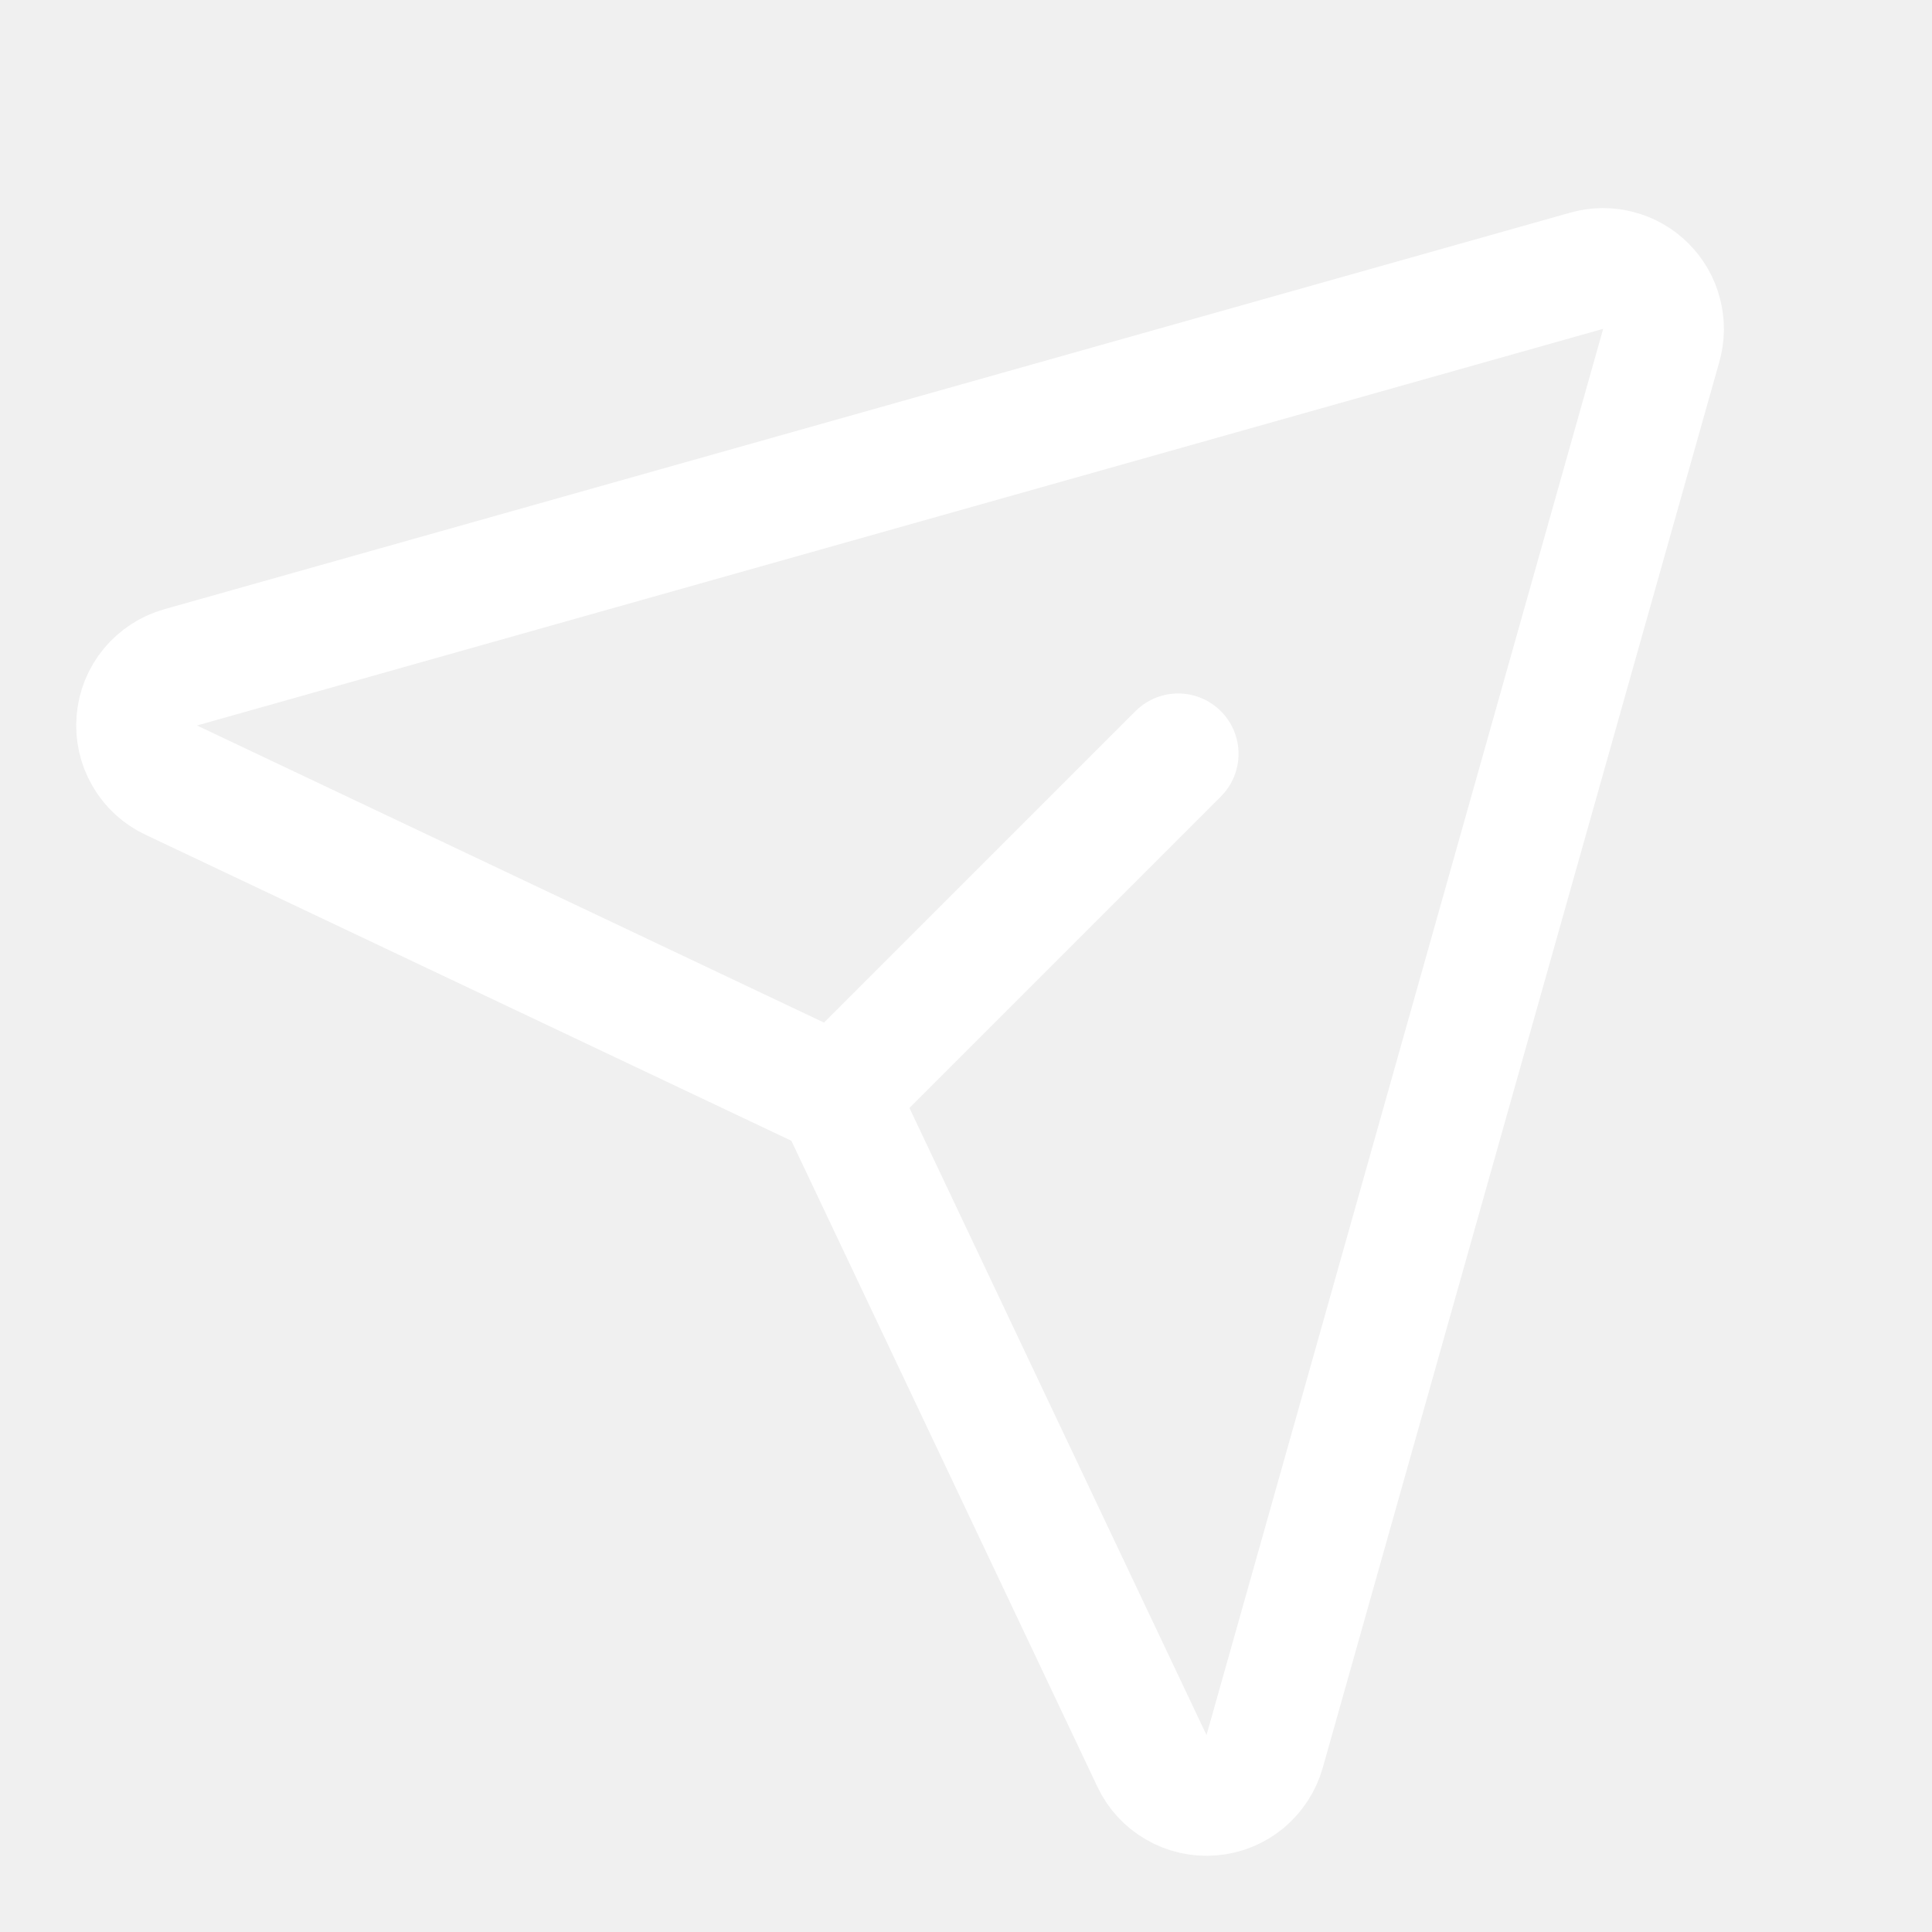
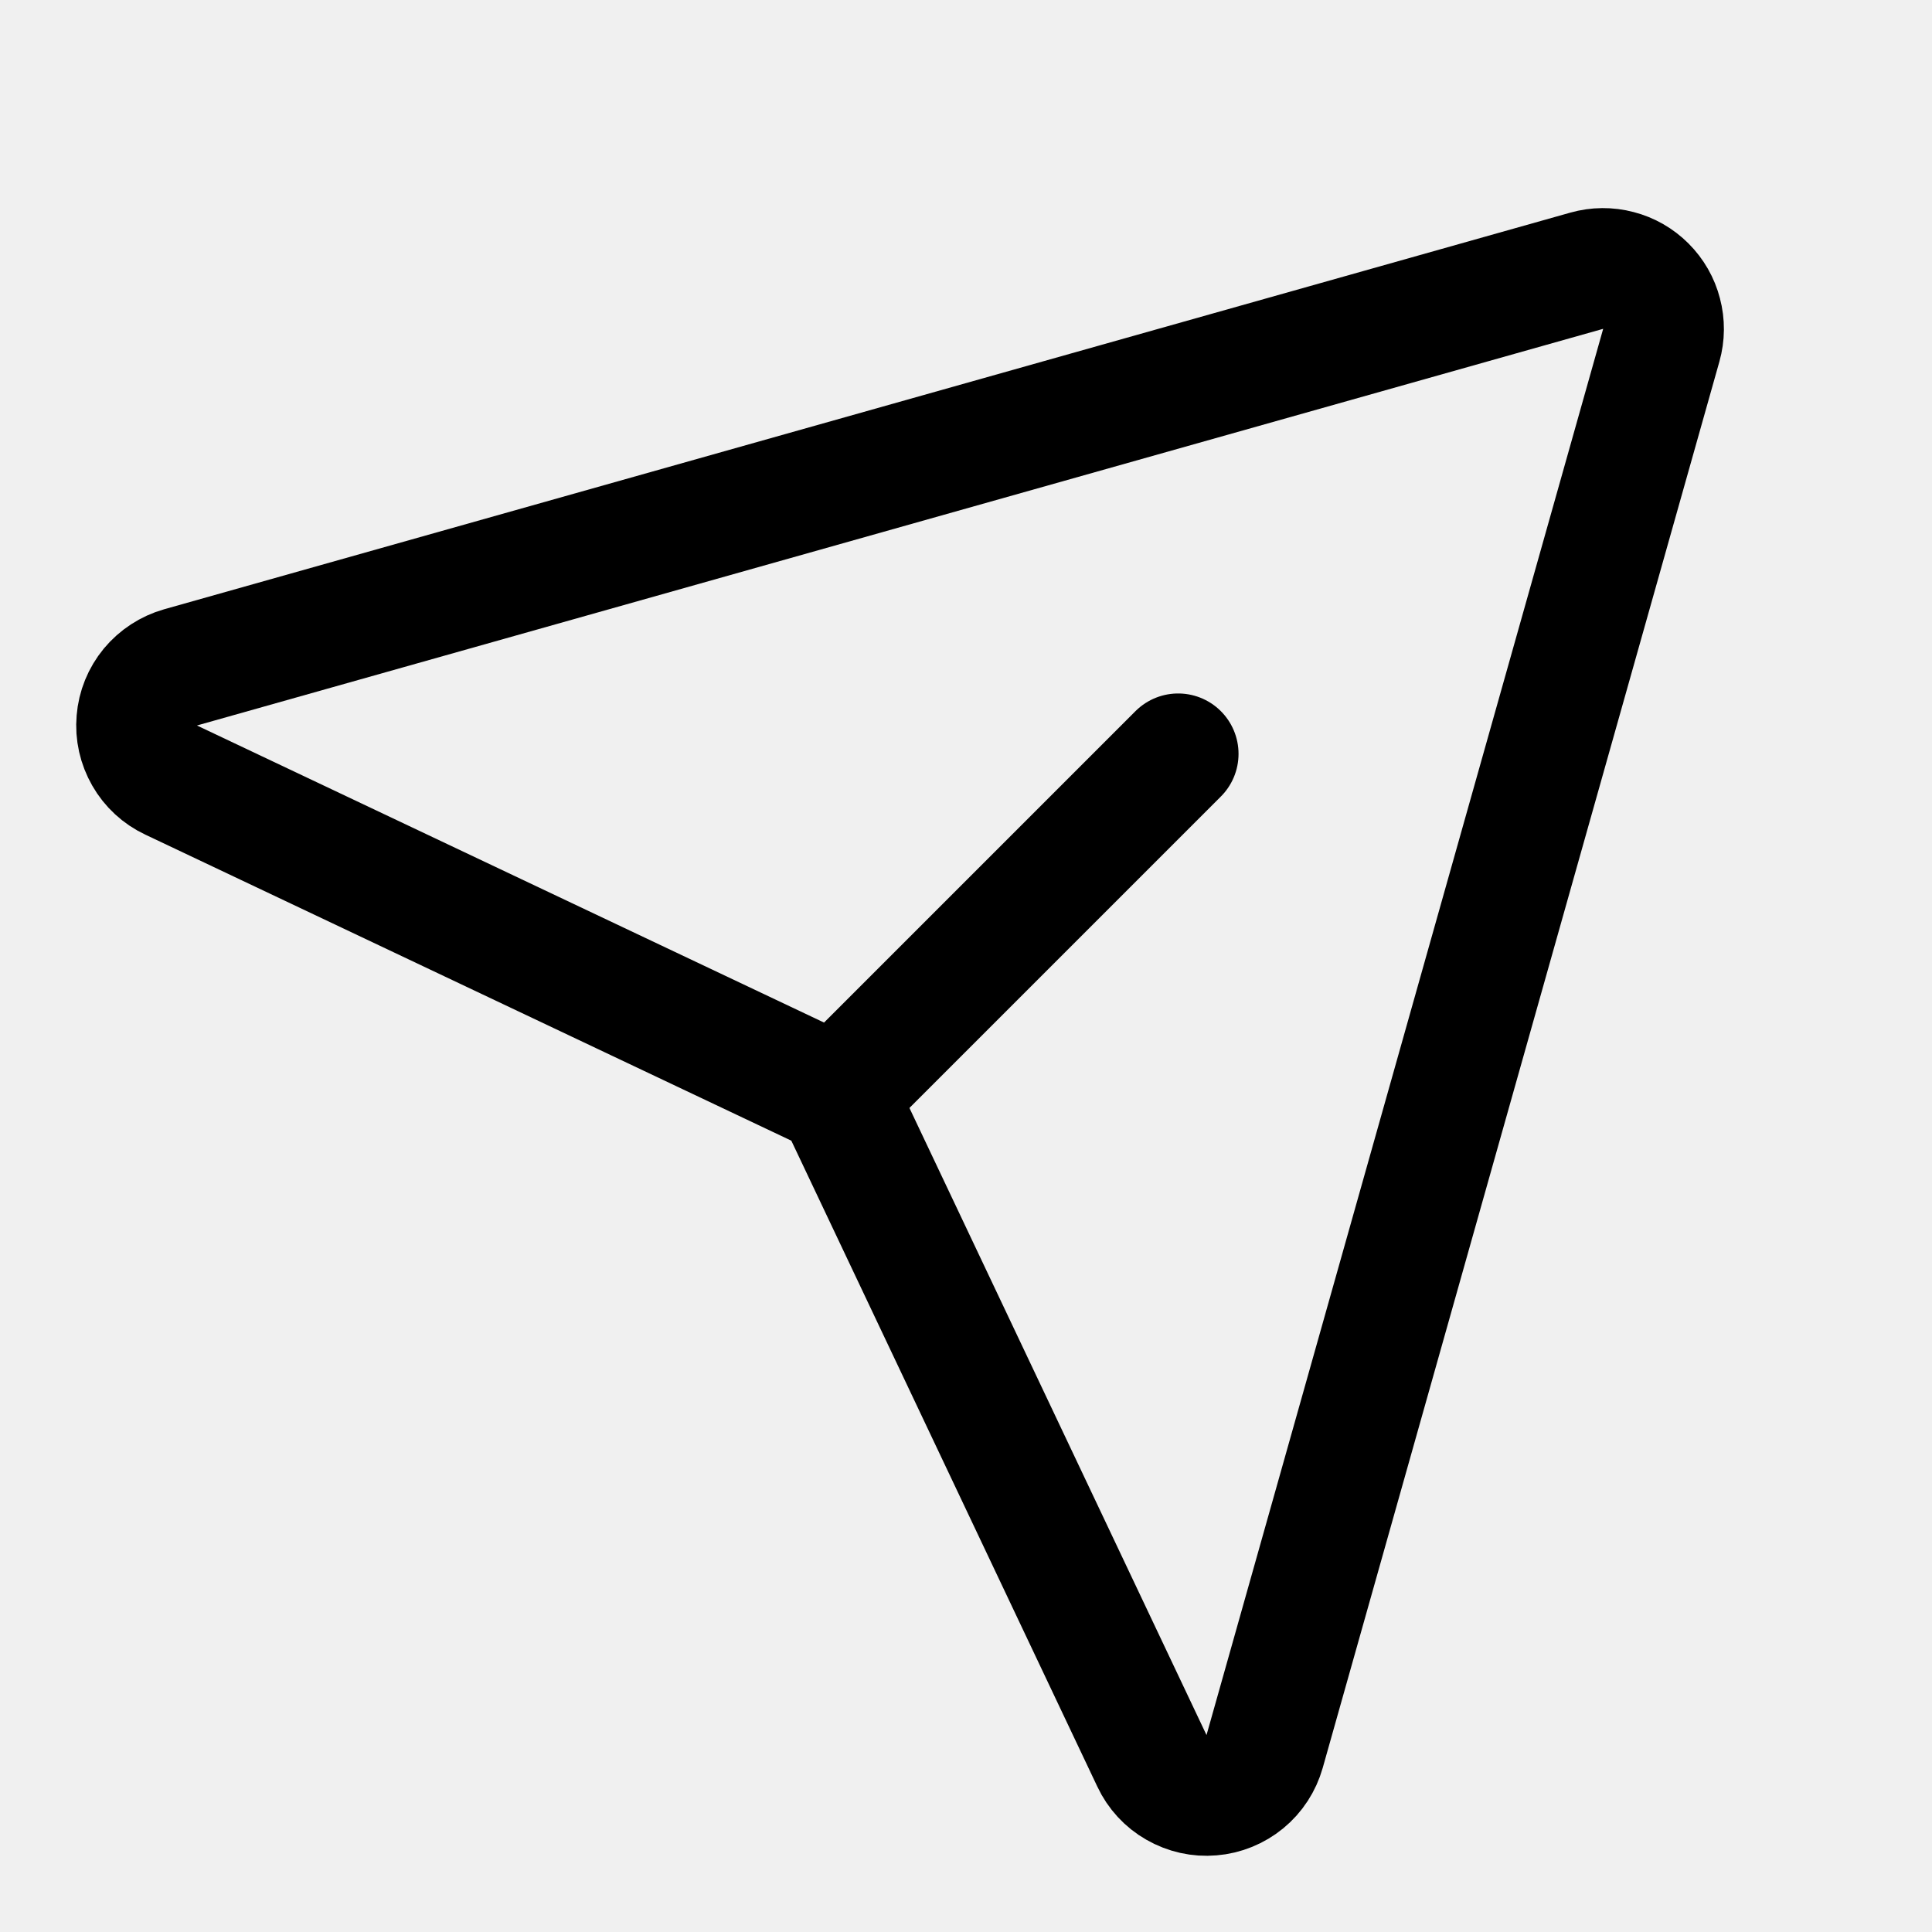
<svg xmlns="http://www.w3.org/2000/svg" width="16" height="16" viewBox="0 0 16 16" fill="none">
-   <path d="M13.141 2.242L1.495 5.527C1.397 5.555 1.31 5.612 1.245 5.69C1.18 5.769 1.141 5.865 1.133 5.966C1.124 6.068 1.147 6.17 1.198 6.258C1.248 6.346 1.325 6.417 1.417 6.46L6.767 8.995C6.872 9.044 6.956 9.128 7.005 9.232L9.54 14.583C9.583 14.675 9.654 14.752 9.742 14.802C9.83 14.853 9.932 14.876 10.034 14.867C10.135 14.859 10.231 14.82 10.31 14.755C10.388 14.69 10.445 14.603 10.473 14.505L13.758 2.859C13.782 2.774 13.783 2.683 13.76 2.597C13.738 2.511 13.693 2.433 13.63 2.37C13.567 2.307 13.489 2.262 13.403 2.24C13.317 2.217 13.226 2.218 13.141 2.242Z" stroke="white" stroke-linecap="round" stroke-linejoin="round" />
-   <path d="M6.929 9.071L9.757 6.243" stroke="white" stroke-linecap="round" stroke-linejoin="round" />
+   <path d="M13.141 2.242L1.495 5.527C1.397 5.555 1.31 5.612 1.245 5.69C1.18 5.769 1.141 5.865 1.133 5.966C1.124 6.068 1.147 6.169 1.198 6.258C1.248 6.346 1.325 6.417 1.417 6.46L6.768 8.995C6.872 9.044 6.956 9.128 7.005 9.232L9.54 14.583C9.583 14.675 9.654 14.752 9.742 14.802C9.831 14.853 9.932 14.876 10.034 14.867C10.135 14.859 10.232 14.819 10.31 14.755C10.389 14.69 10.445 14.603 10.473 14.505L13.758 2.859C13.782 2.774 13.783 2.683 13.76 2.597C13.738 2.511 13.693 2.433 13.63 2.37C13.567 2.307 13.489 2.262 13.403 2.24C13.317 2.217 13.226 2.218 13.141 2.242Z" stroke="currentColor" stroke-linecap="round" stroke-linejoin="round" />
+   <path d="M6.929 9.071L9.757 6.243" stroke="currentColor" stroke-linecap="round" stroke-linejoin="round" />
</svg>
